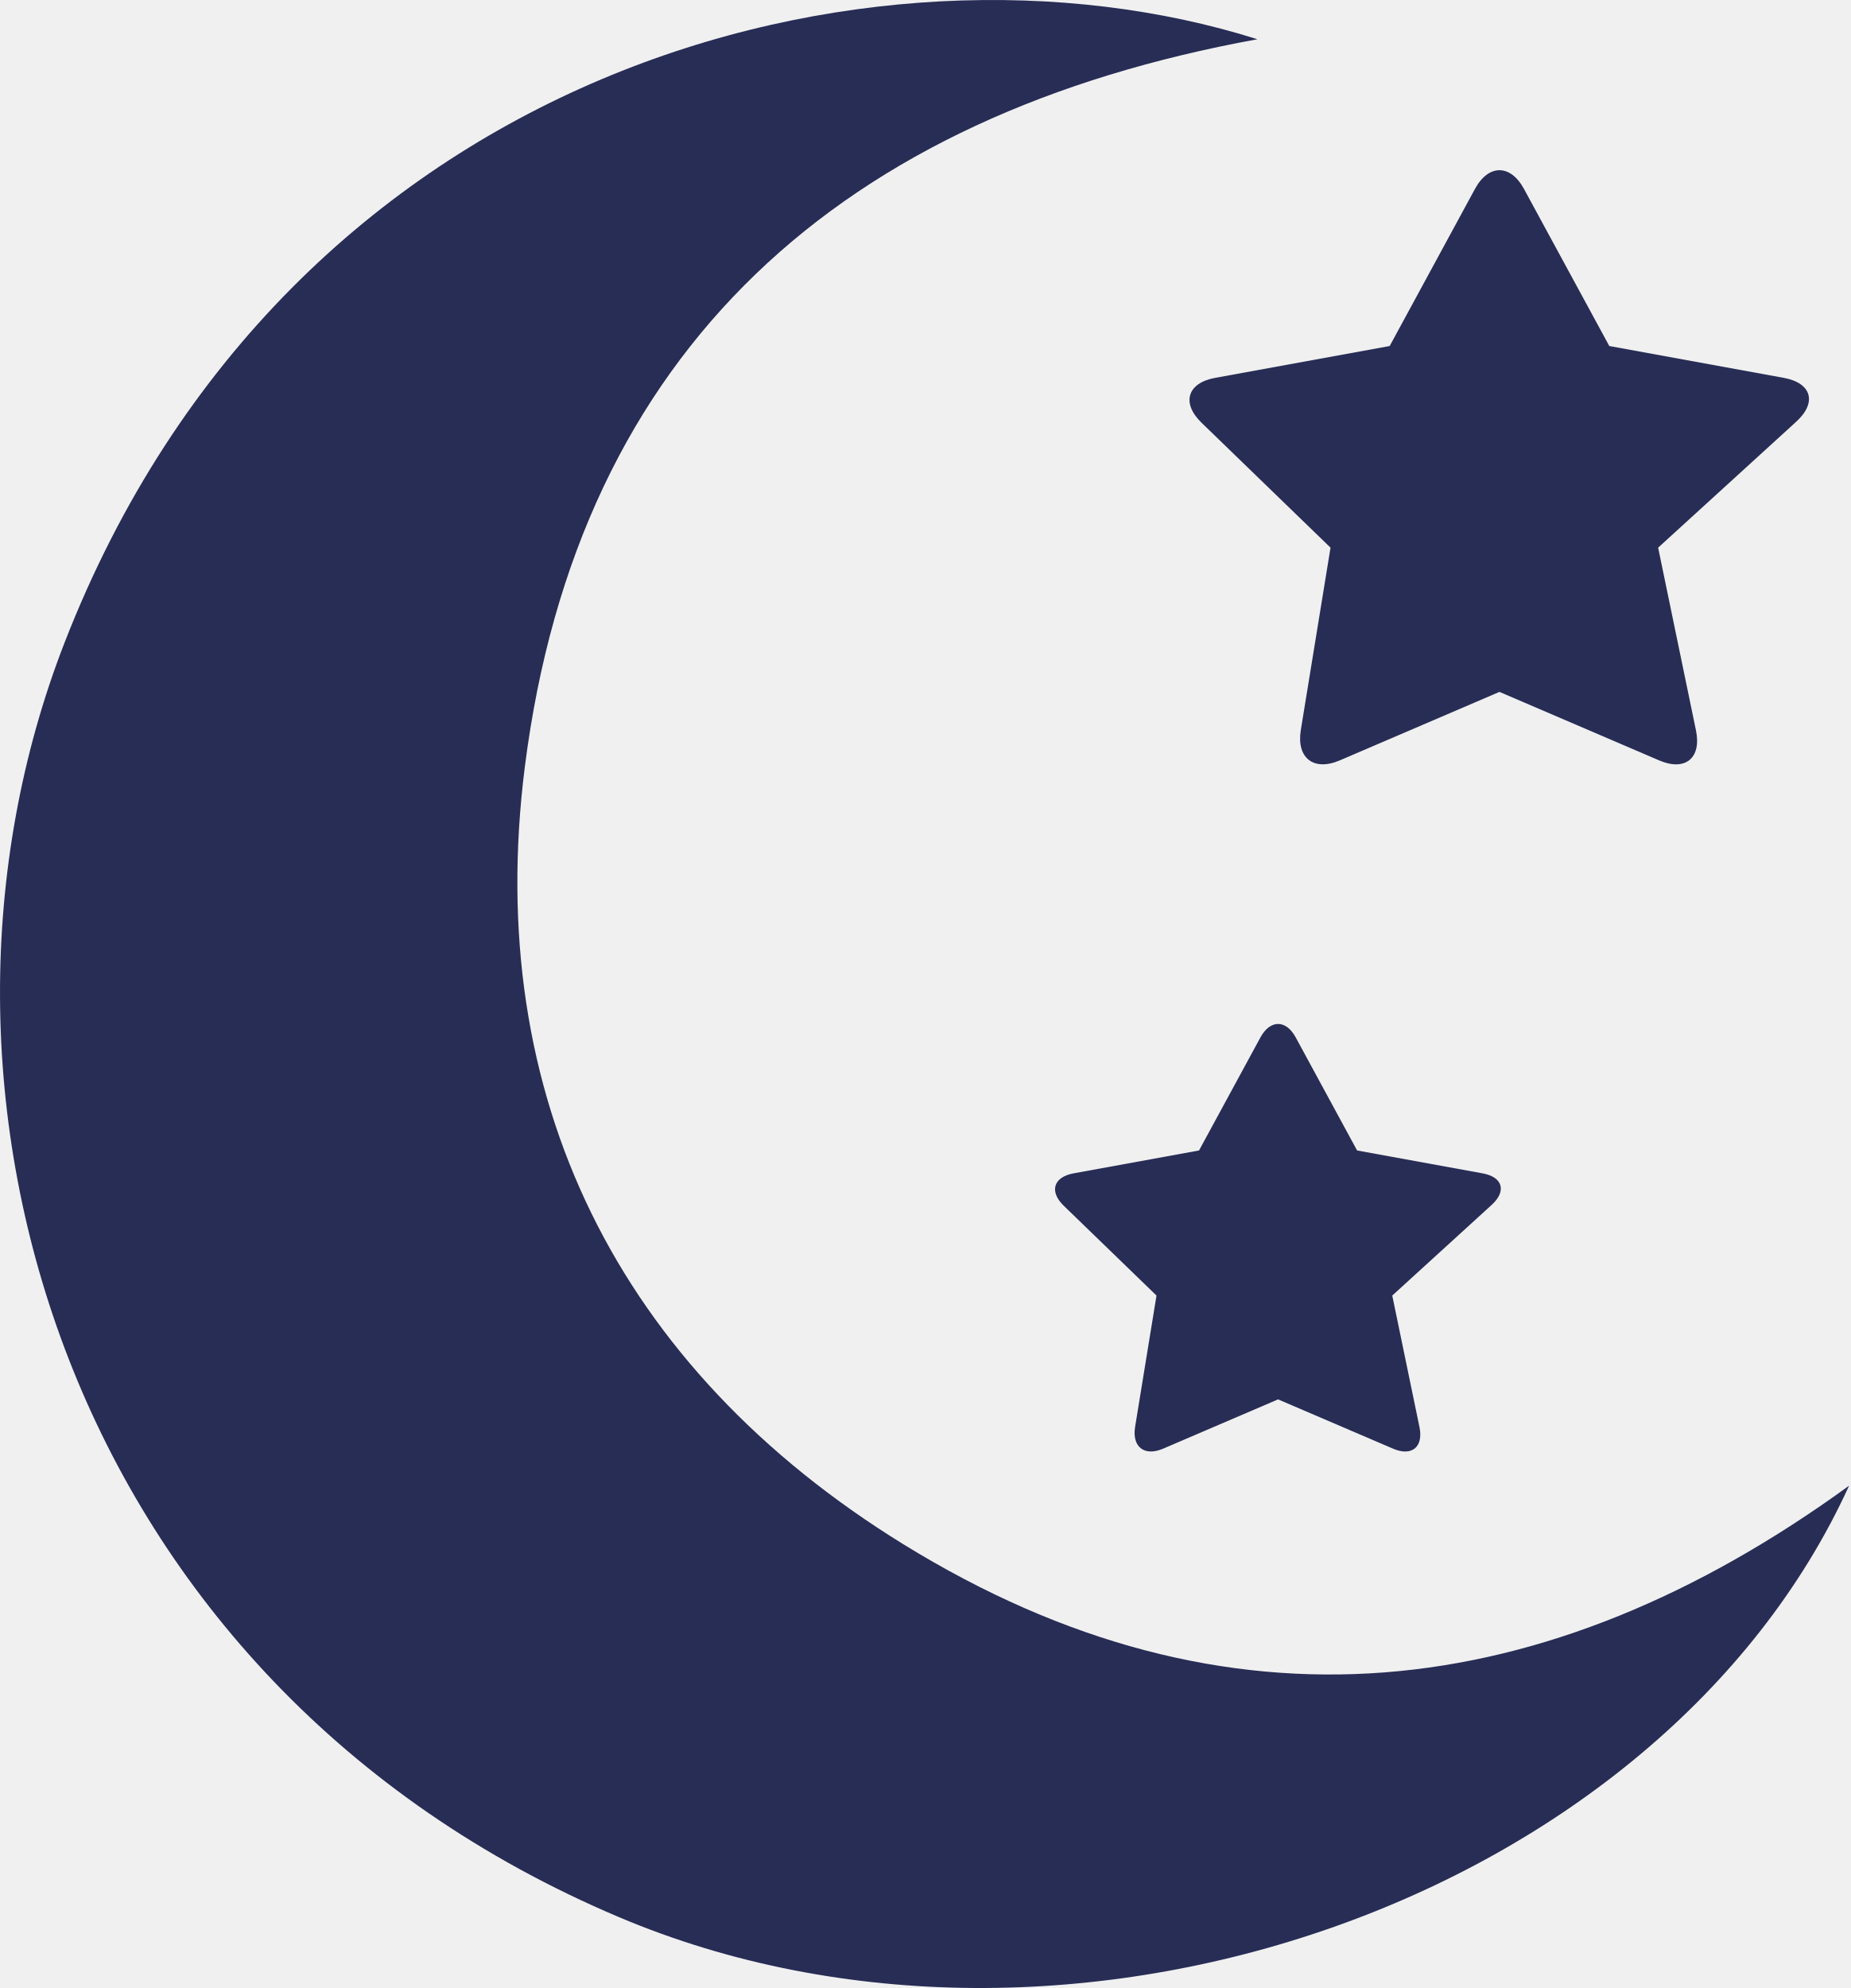
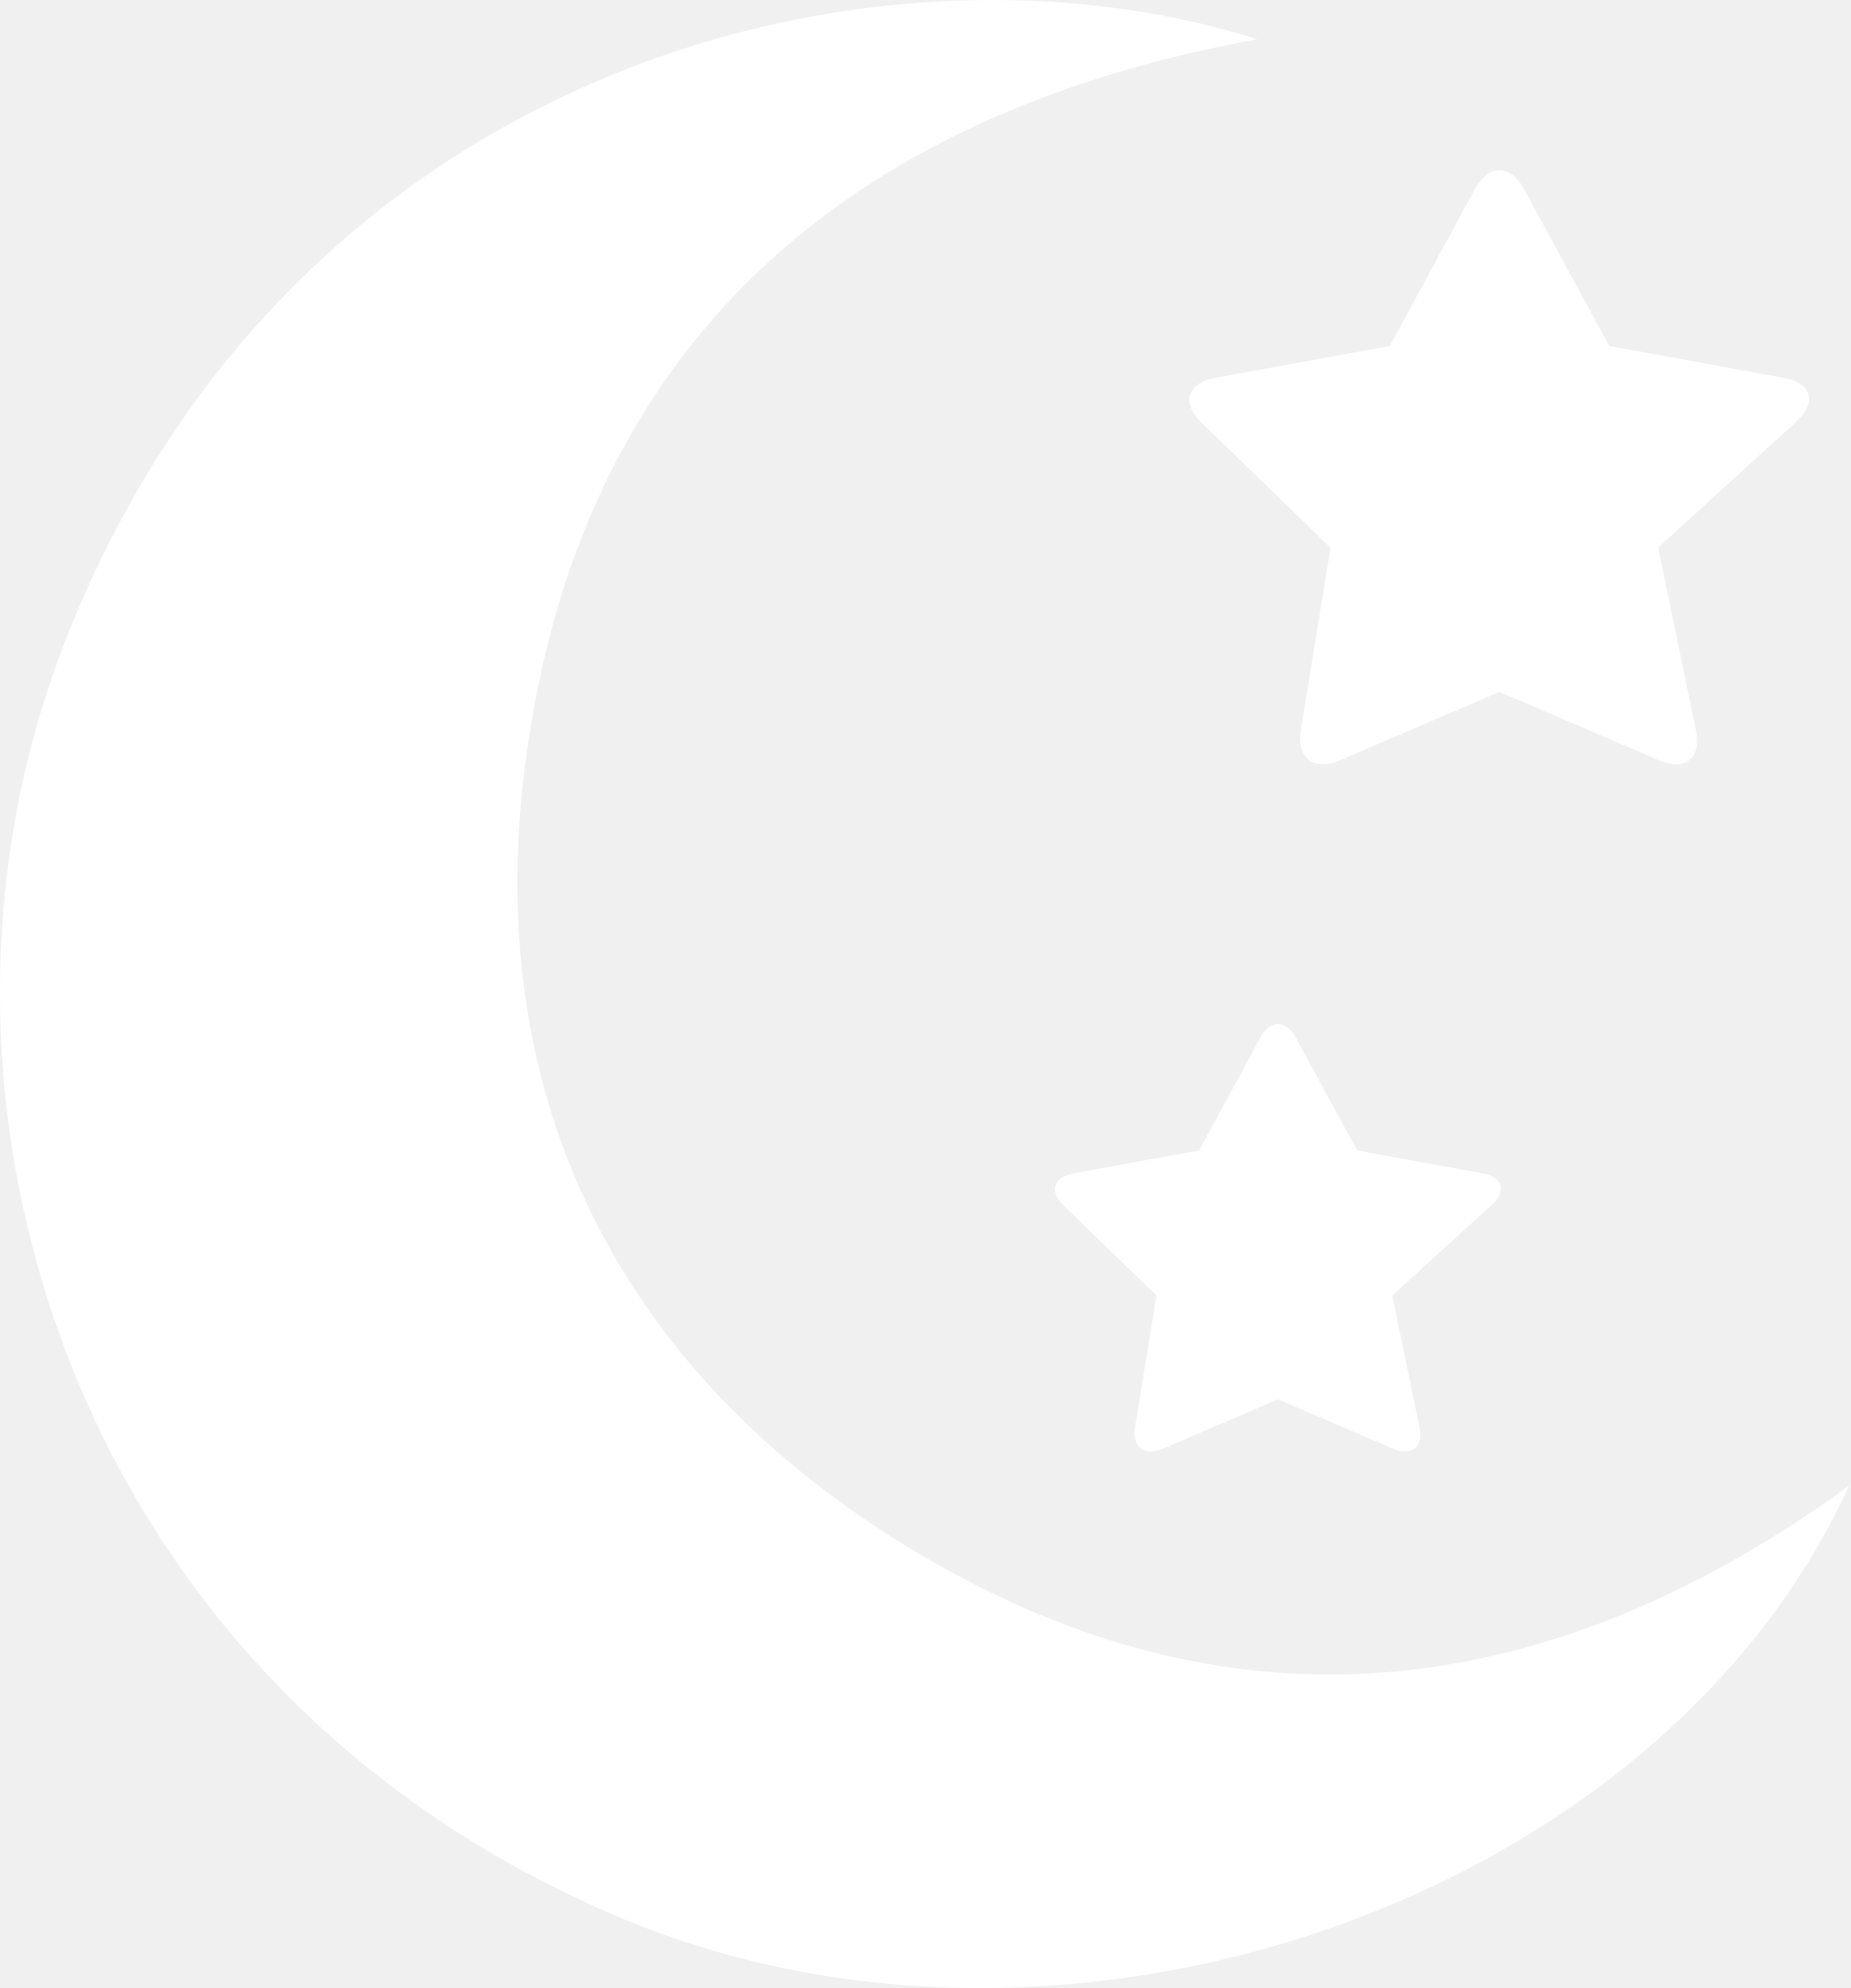
<svg xmlns="http://www.w3.org/2000/svg" width="54" height="58" viewBox="0 0 54 58" fill="none">
-   <path d="M18.064 55.934C31.155 61.47 48.449 55.414 53.954 43.345C45.121 49.763 35.813 50.885 26.358 45.053C18.036 39.92 14.095 32.003 15.313 22.379C16.864 10.132 24.611 3.342 36.69 1.145C25.497 -2.392 8.424 1.936 1.882 18.753C-3.174 31.751 1.873 49.085 18.064 55.934Z" fill="#282D56" />
-   <path d="M35.06 12.334L38.823 15.978L37.956 21.298C37.823 22.114 38.331 22.511 39.091 22.185L43.752 20.186L48.413 22.185C49.173 22.511 49.653 22.119 49.486 21.309L48.382 15.978L52.414 12.301C53.025 11.744 52.861 11.172 52.048 11.024L46.957 10.095L44.467 5.511C44.072 4.784 43.433 4.784 43.038 5.511L40.549 10.095L35.457 11.024C34.643 11.172 34.465 11.759 35.06 12.334Z" fill="#282D56" />
-   <path d="M43.262 34.233L39.598 33.565L37.807 30.266C37.523 29.743 37.062 29.743 36.778 30.266L34.986 33.565L31.323 34.233C30.738 34.34 30.61 34.762 31.037 35.176L33.745 37.798L33.121 41.627C33.025 42.214 33.391 42.5 33.938 42.265L37.292 40.827L40.647 42.265C41.194 42.5 41.539 42.218 41.418 41.635L40.624 37.798L43.526 35.152C43.966 34.751 43.848 34.34 43.262 34.233Z" fill="#282D56" />
+   <path d="M18.064 55.934C31.155 61.47 48.449 55.414 53.954 43.345C45.121 49.763 35.813 50.885 26.358 45.053C18.036 39.92 14.095 32.003 15.313 22.379C16.864 10.132 24.611 3.342 36.69 1.145C25.497 -2.392 8.424 1.936 1.882 18.753C-3.174 31.751 1.873 49.085 18.064 55.934Z" fill="white" />
+   <path d="M35.06 12.334L38.823 15.978L37.956 21.298C37.823 22.114 38.331 22.511 39.091 22.185L43.752 20.186L48.413 22.185C49.173 22.511 49.653 22.119 49.486 21.309L48.382 15.978L52.414 12.301C53.025 11.744 52.861 11.172 52.048 11.024L46.957 10.095L44.467 5.511C44.072 4.784 43.433 4.784 43.038 5.511L40.549 10.095L35.457 11.024C34.643 11.172 34.465 11.759 35.06 12.334Z" fill="white" />
+   <path d="M43.262 34.233L39.598 33.565L37.807 30.266C37.523 29.743 37.062 29.743 36.778 30.266L34.986 33.565L31.323 34.233C30.738 34.34 30.61 34.762 31.037 35.176L33.745 37.798L33.121 41.627C33.025 42.214 33.391 42.5 33.938 42.265L37.292 40.827L40.647 42.265C41.194 42.5 41.539 42.218 41.418 41.635L40.624 37.798L43.526 35.152C43.966 34.751 43.848 34.34 43.262 34.233Z" fill="white" />
</svg>
